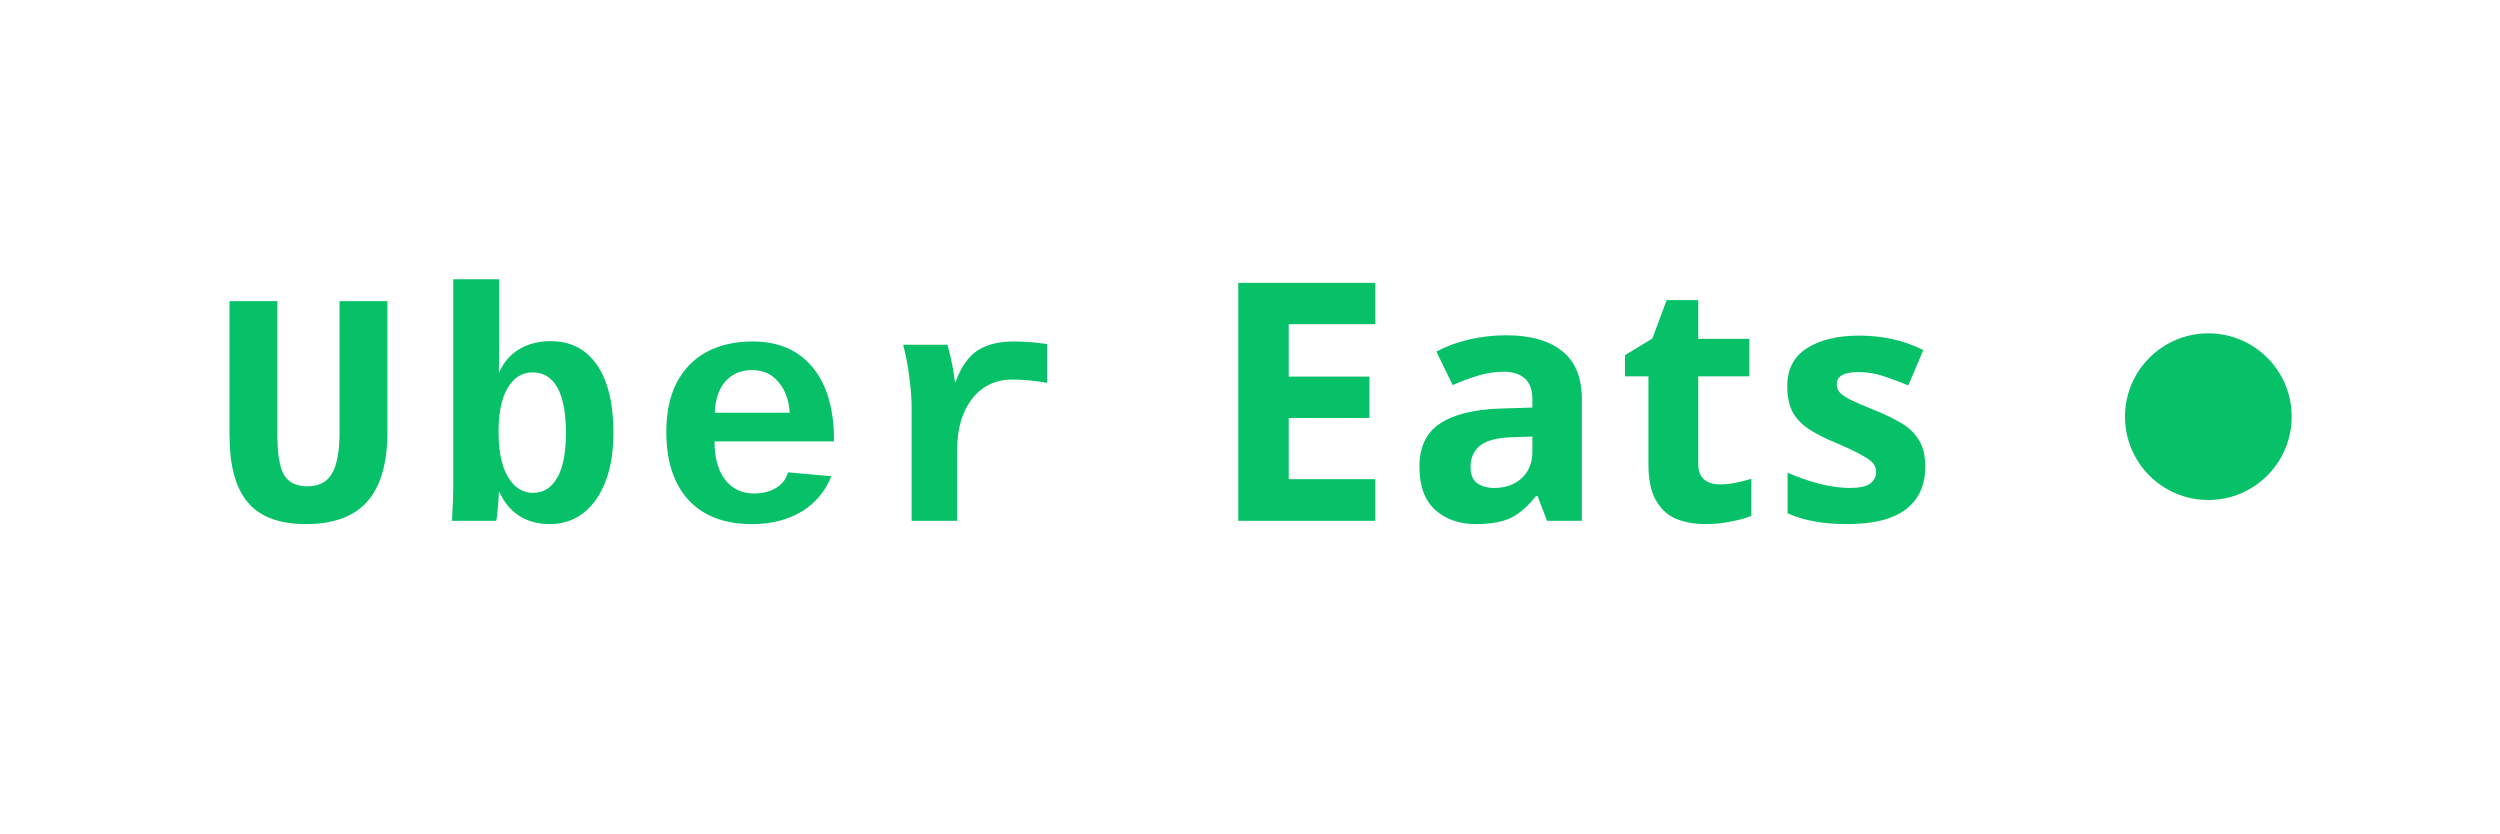
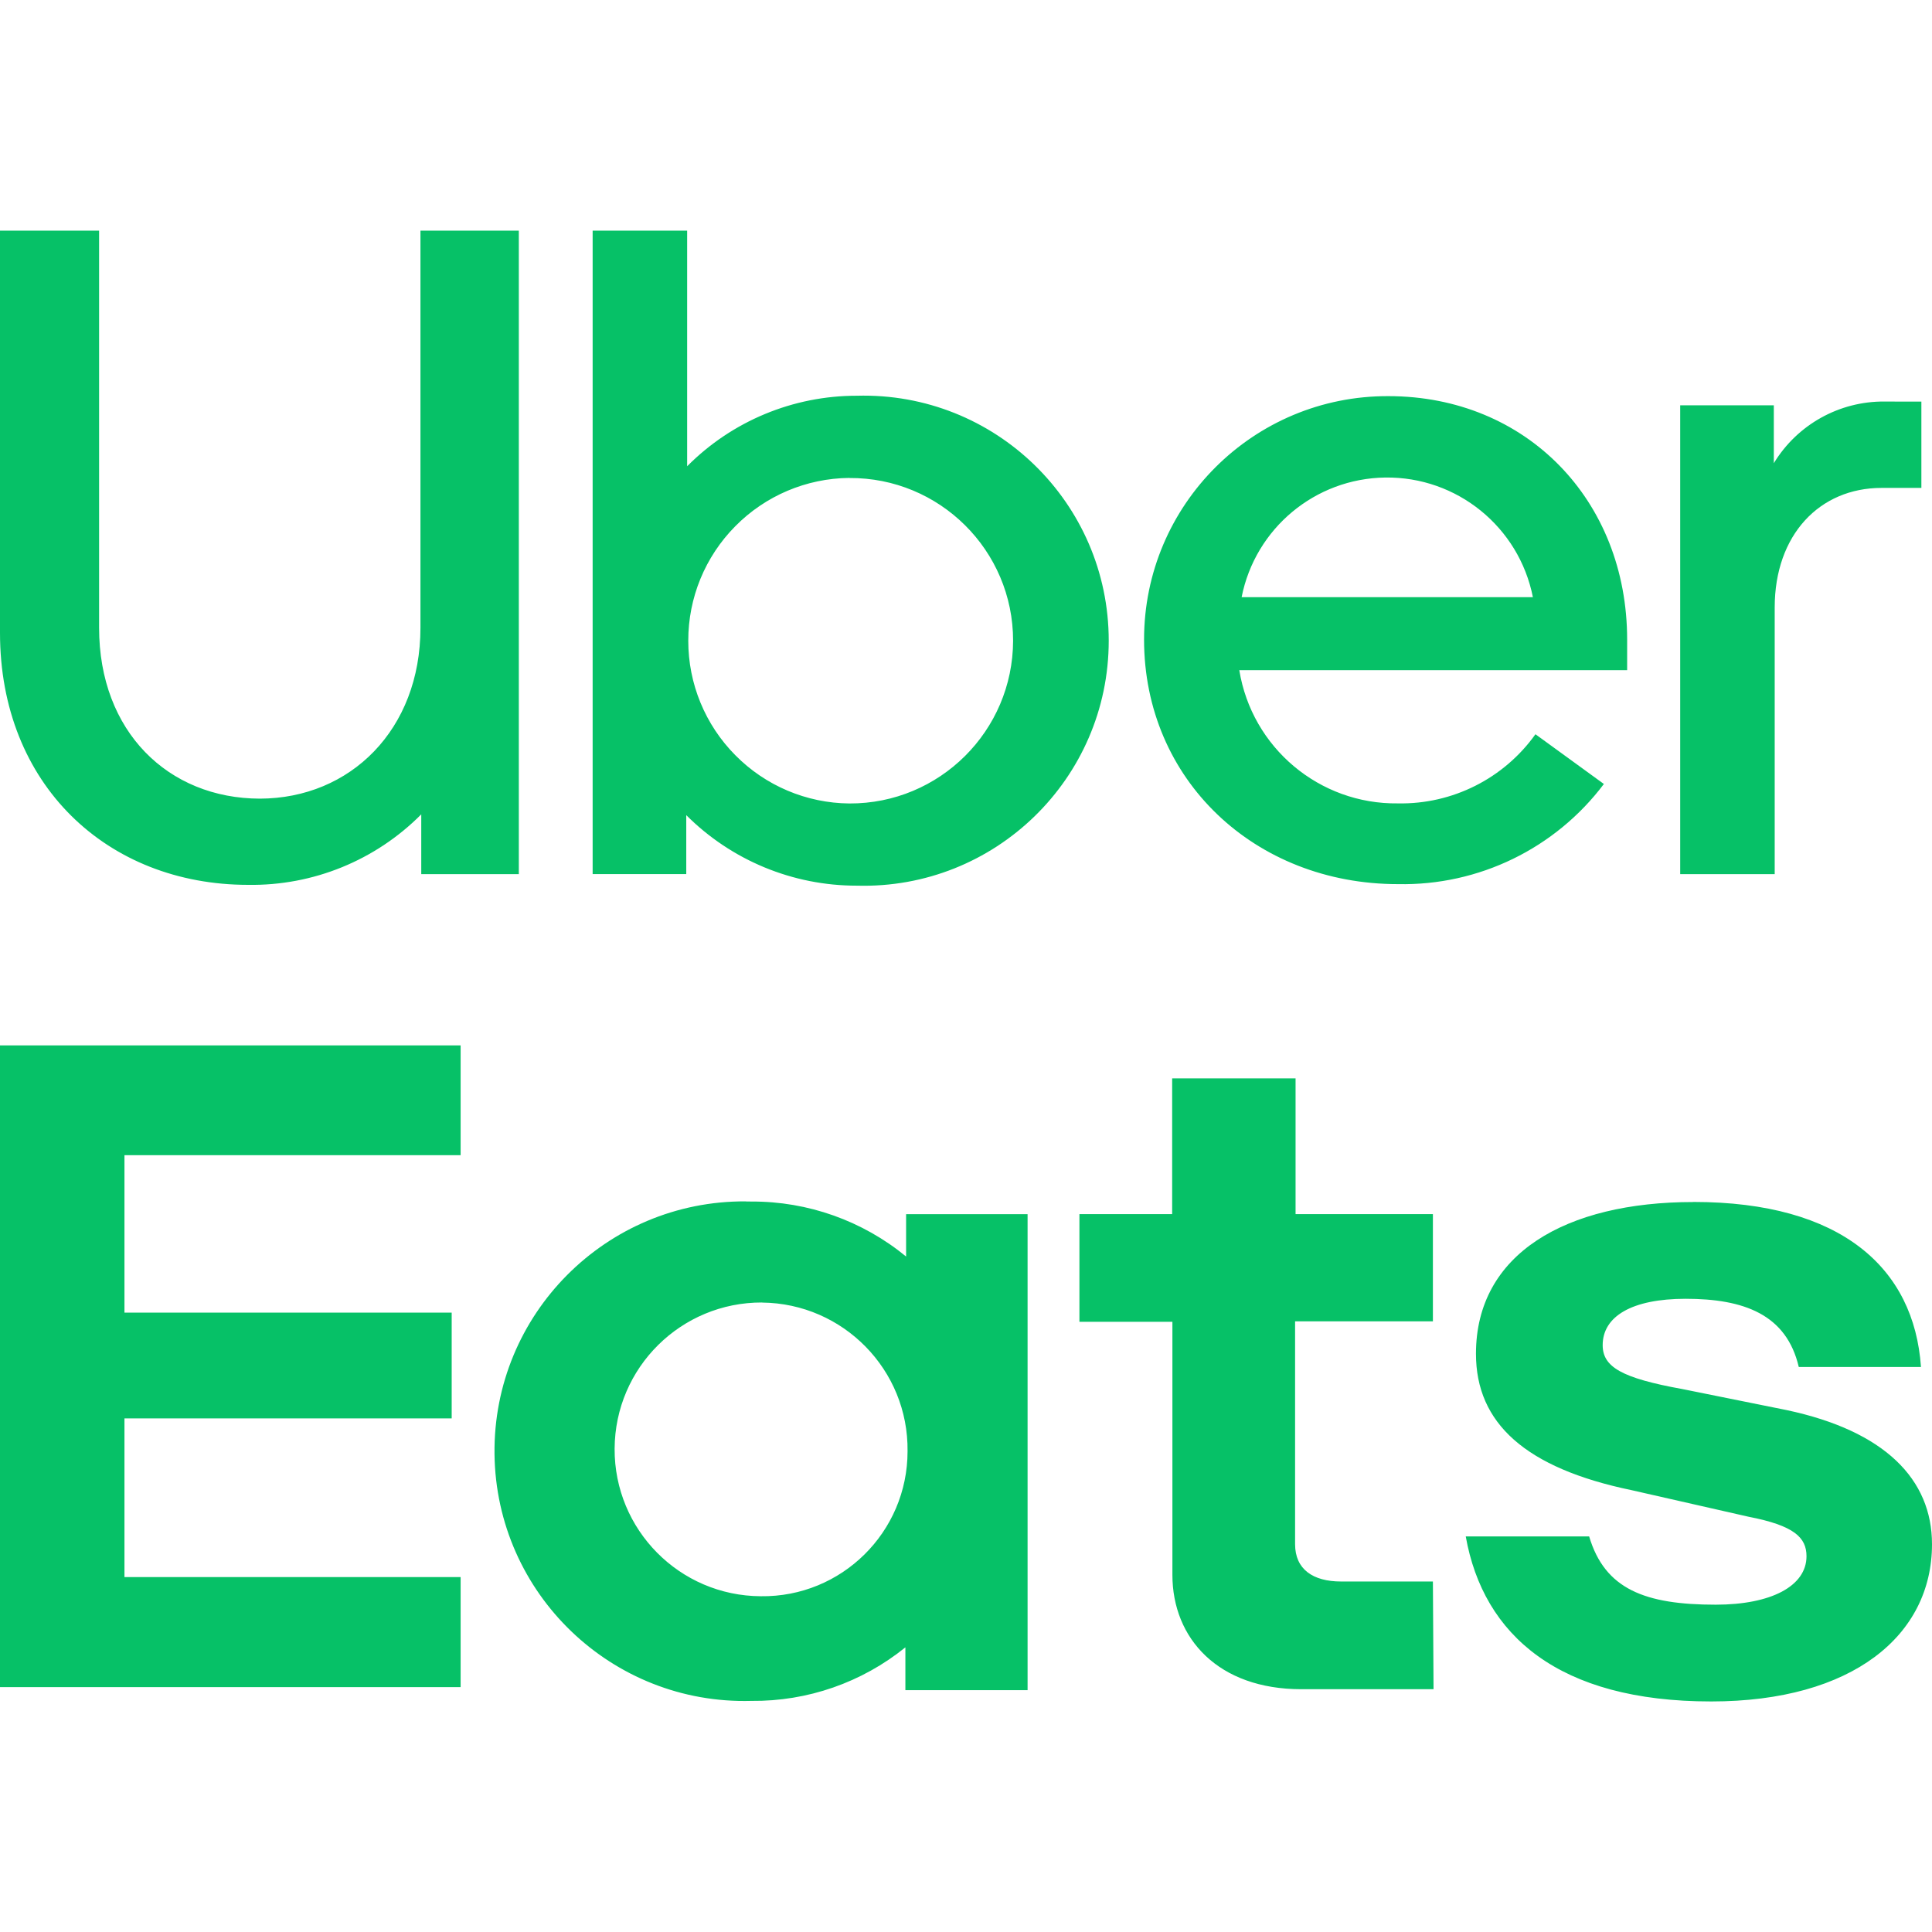
- <svg xmlns="http://www.w3.org/2000/svg" viewBox="0 0 120 40" fill="none">
-   <text x="10" y="25" font-family="'Courier New', Courier, monospace" font-weight="900" font-size="16" fill="#06C167" letter-spacing="1">Uber</text>
-   <text x="58" y="25" font-family="sans-serif" font-weight="bold" font-size="16" fill="#06C167" letter-spacing="0.5">Eats</text>
-   <circle cx="106" cy="20" r="4" fill="#06C167" />
+ <svg xmlns="http://www.w3.org/2000/svg" fill="#06C167" role="img" viewBox="0 0 24 24">
+   <path d="M0 2.865v4.997c0 1.883 1.331 3.13 3.083 3.13a2.965 2.965 0 0 0 2.15-.876v.743H6.445V2.865H5.223v4.934c0 1.264-.87 2.12-1.995 2.122-1.139-.002-1.997-.834-1.997-2.122V2.865zm7.362 0v7.993h1.163v-.732a2.991 2.991 0 0 0 2.118.876c1.714.048 3.13-1.328 3.13-3.043s-1.415-3.091-3.13-3.043a2.967 2.967 0 0 0-2.107.876V2.865zm9.886 2.056c-1.675-.007-3.037 1.349-3.036 3.025 0 1.737 1.373 3.037 3.154 3.037a3.123 3.123 0 0 0 2.558-1.244l-.85-.618a2.05 2.05 0 0 1-1.708.859c-.976.013-1.815-.692-1.971-1.655h4.818v-.379c0-1.734-1.254-3.024-2.964-3.025zm6.163.067a1.594 1.594 0 0 0-1.376.766v-.719h-1.163v5.824h1.174V7.546c0-.902.558-1.485 1.327-1.485h.495V4.989c-.158.001-.319-.001-.457-.001zm-6.203.944a1.844 1.844 0 0 1 1.834 1.486H15.424a1.844 1.844 0 0 1 1.784-1.486zm-6.659.006c1.122-.008 2.037.899 2.036 2.022-.003 1.12-.914 2.026-2.034 2.021a2.015 2.015 0 0 1-1.416-.599A2.015 2.015 0 0 1 8.55 7.959a2.015 2.015 0 0 1 .584-1.422 2.015 2.015 0 0 1 1.415-.6zM0 12.986v7.972h5.722v-1.367H1.546v-1.971h4.065v-1.314H1.546v-1.956h4.176v-1.364zm14.561.41v1.686h-1.152v1.338h1.155v3.143c0 .793.571 1.421 1.601 1.421h1.643L17.8 19.646h-1.141c-.348 0-.571-.151-.571-.464v-2.768H17.8v-1.332h-1.706v-1.686zm-5.297 1.528c-1.735-.01-3.141 1.403-3.121 3.138.02 1.735 1.458 3.116 3.192 3.067a2.991 2.991 0 0 0 1.912-.665v.532h1.518v-5.913h-1.509v.526a3.005 3.005 0 0 0-1.921-.683c-.024-.001-.049-.001-.07-.001zm11.771.008c-1.585 0-2.7.644-2.7 1.885 0 .861.613 1.421 1.936 1.695l1.448.329c.569.11.722.259.722.491 0 .37-.438.602-1.128.602-.876 0-1.377-.191-1.572-.848h-1.533c.219 1.231 1.156 2.05 3.048 2.05h.002c1.752 0 2.742-.819 2.742-1.953 0-.806-.585-1.408-1.809-1.667l-1.294-.261c-.751-.136-.988-.274-.988-.545 0-.357.362-.576 1.03-.576.723 0 1.253.193 1.406.847h1.518c-.085-1.229-.99-2.05-2.827-2.05zM9.467 16.181c1.009.01 1.819.837 1.807 1.846.001 1.005-.82 1.816-1.824 1.802-1.008-.005-1.82-.826-1.815-1.833.005-1.008.826-1.82 1.833-1.816z" />
</svg>
